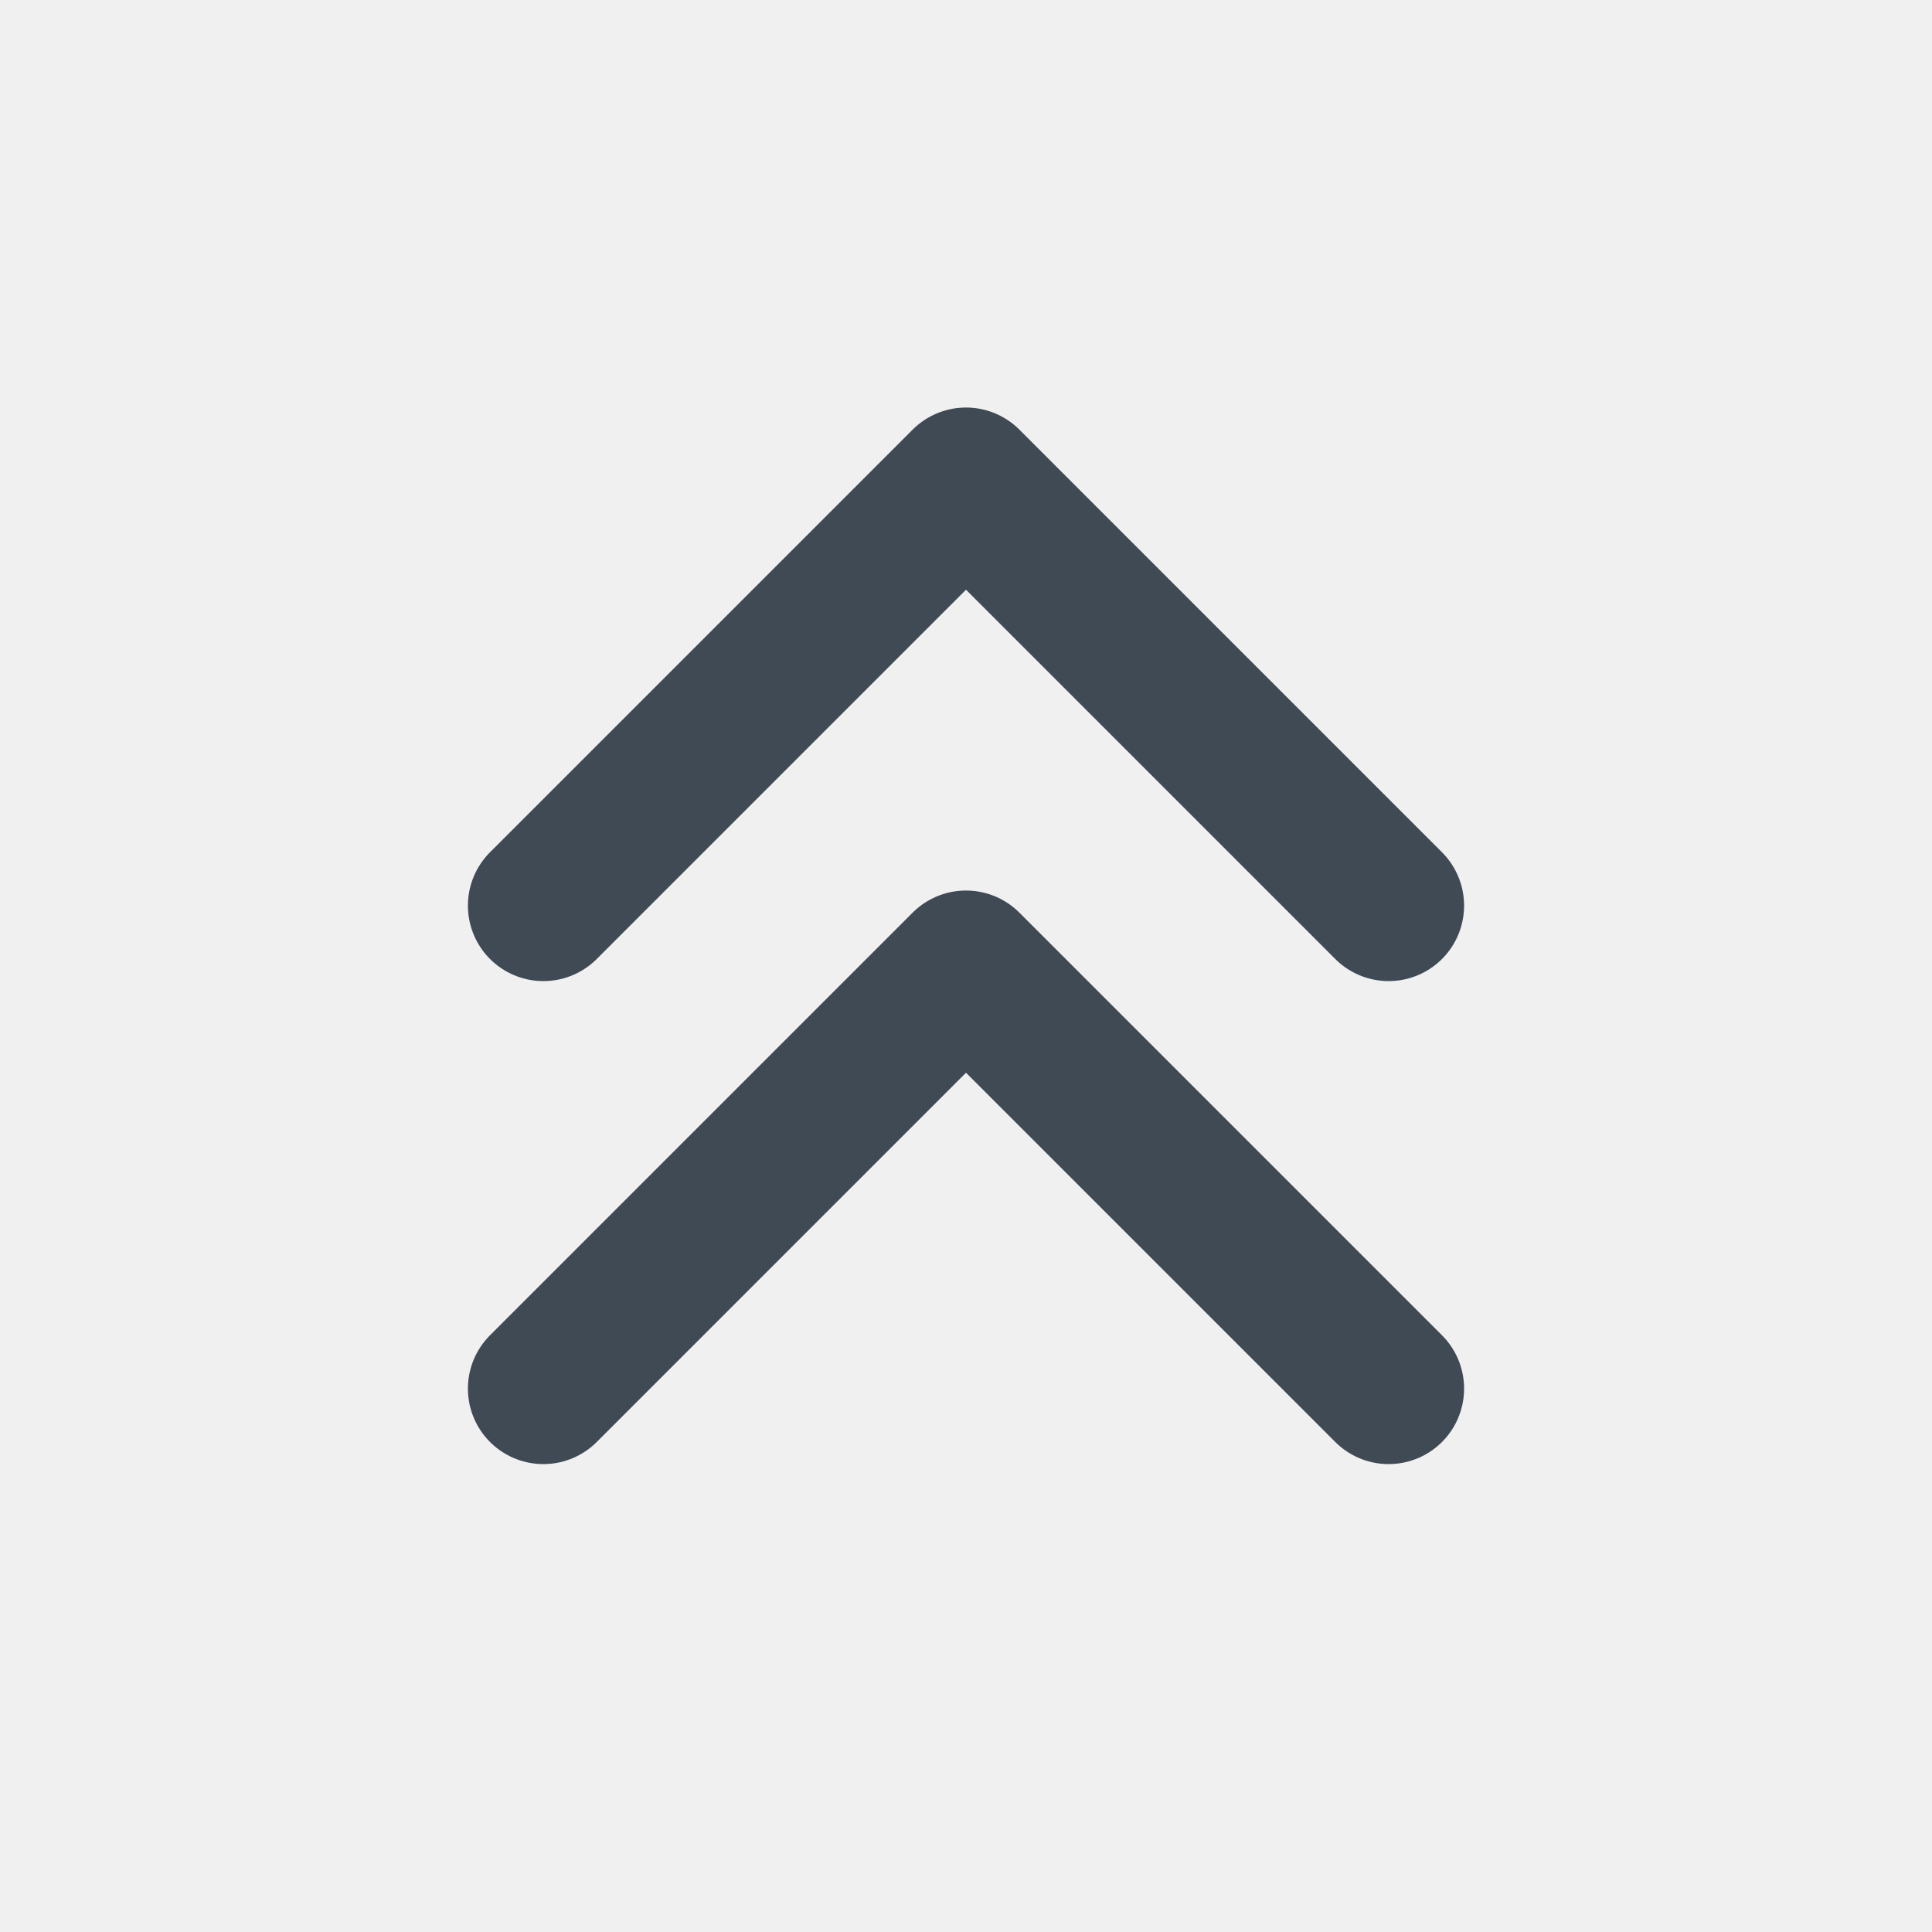
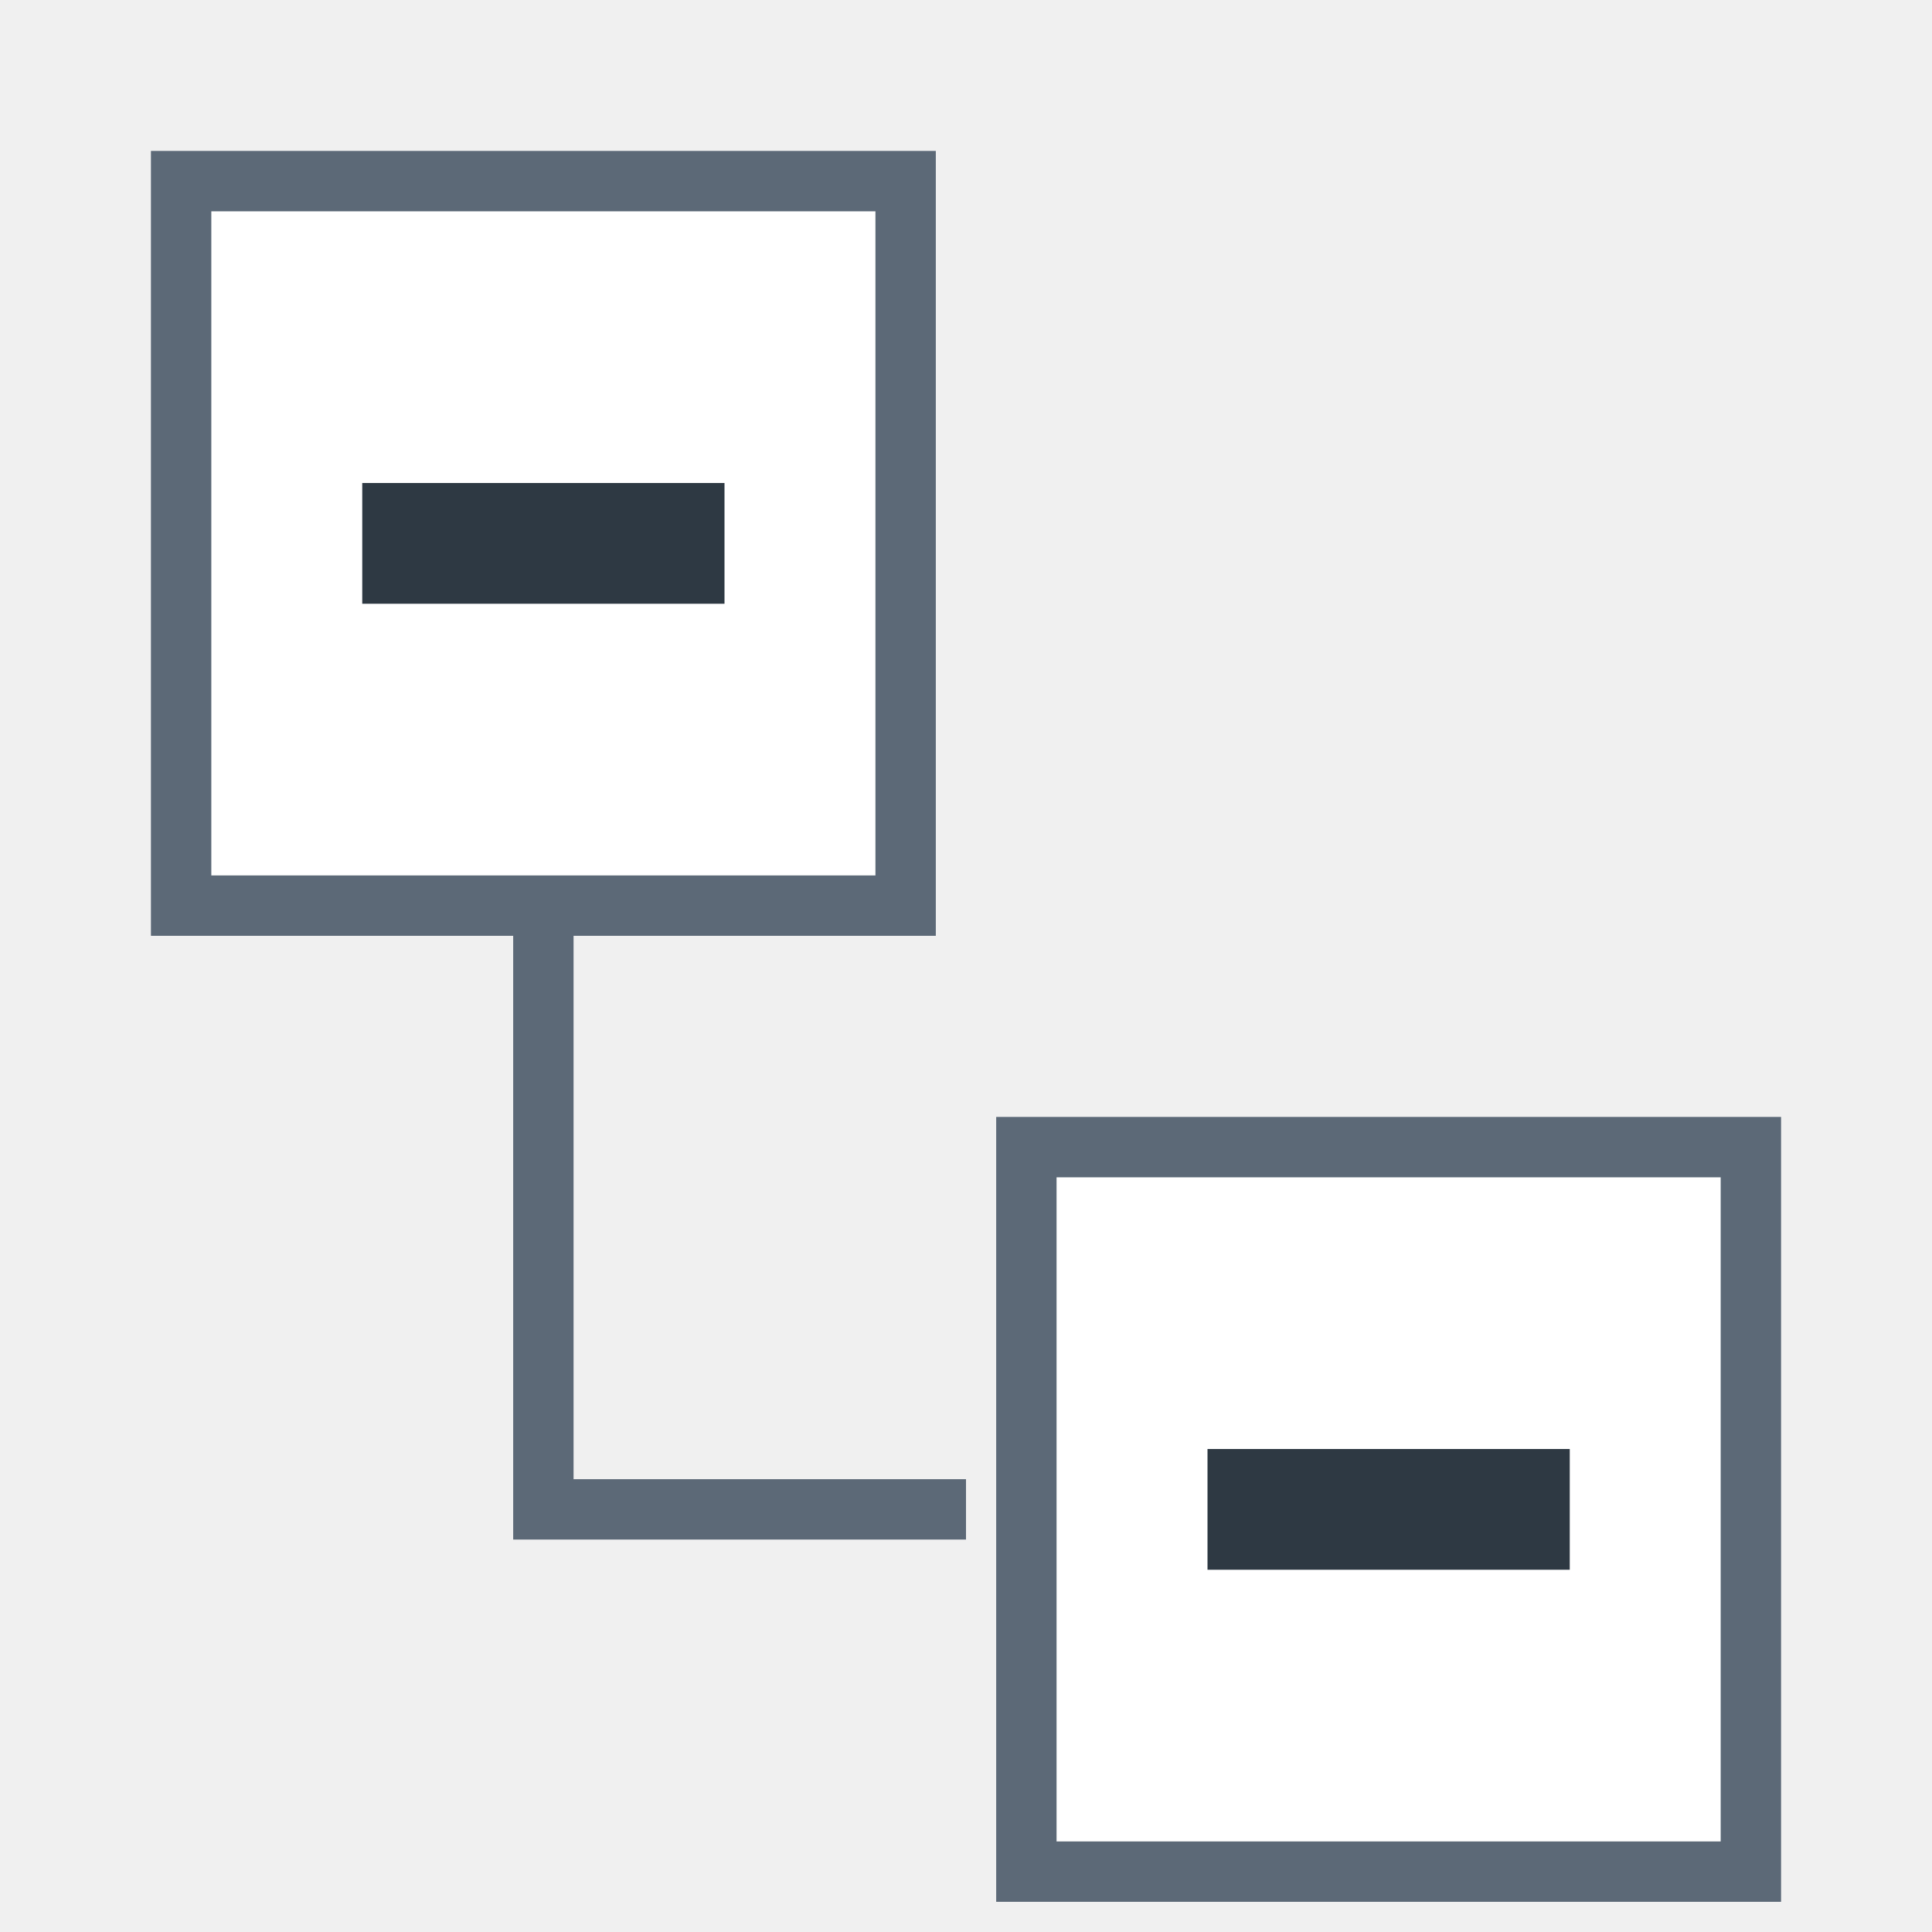
<svg xmlns="http://www.w3.org/2000/svg" viewBox="0 0 32 32" width="32" height="32">
-   <path d="M9 15 L16 8 L23 15" fill="none" stroke="#3F4A55" stroke-width="2.5" stroke-linecap="round" stroke-linejoin="round" />
-   <path d="M9 23 L16 16 L23 23" fill="none" stroke="#3F4A55" stroke-width="2.5" stroke-linecap="round" stroke-linejoin="round" />
+   <path d="M9 12 L9 25 L16 25" fill="none" stroke="#5C6977" stroke-width="1" stroke-linejoin="miter" />
+   <path d="M3 3 L15 3 L15 15 L3 15 Z" fill="#FFFFFF" stroke="#5C6977" stroke-width="1" stroke-linejoin="miter" />
+   <path d="M6 9 L12 9" fill="none" stroke="#2E3943" stroke-width="2" stroke-linejoin="miter" />
+   <path d="M17 19 L29 19 L29 31 L17 31 Z" fill="#FFFFFF" stroke="#5C6977" stroke-width="1" stroke-linejoin="miter" />
+   <path d="M20 25 L26 25" fill="none" stroke="#2E3943" stroke-width="2" stroke-linejoin="miter" />
</svg>
